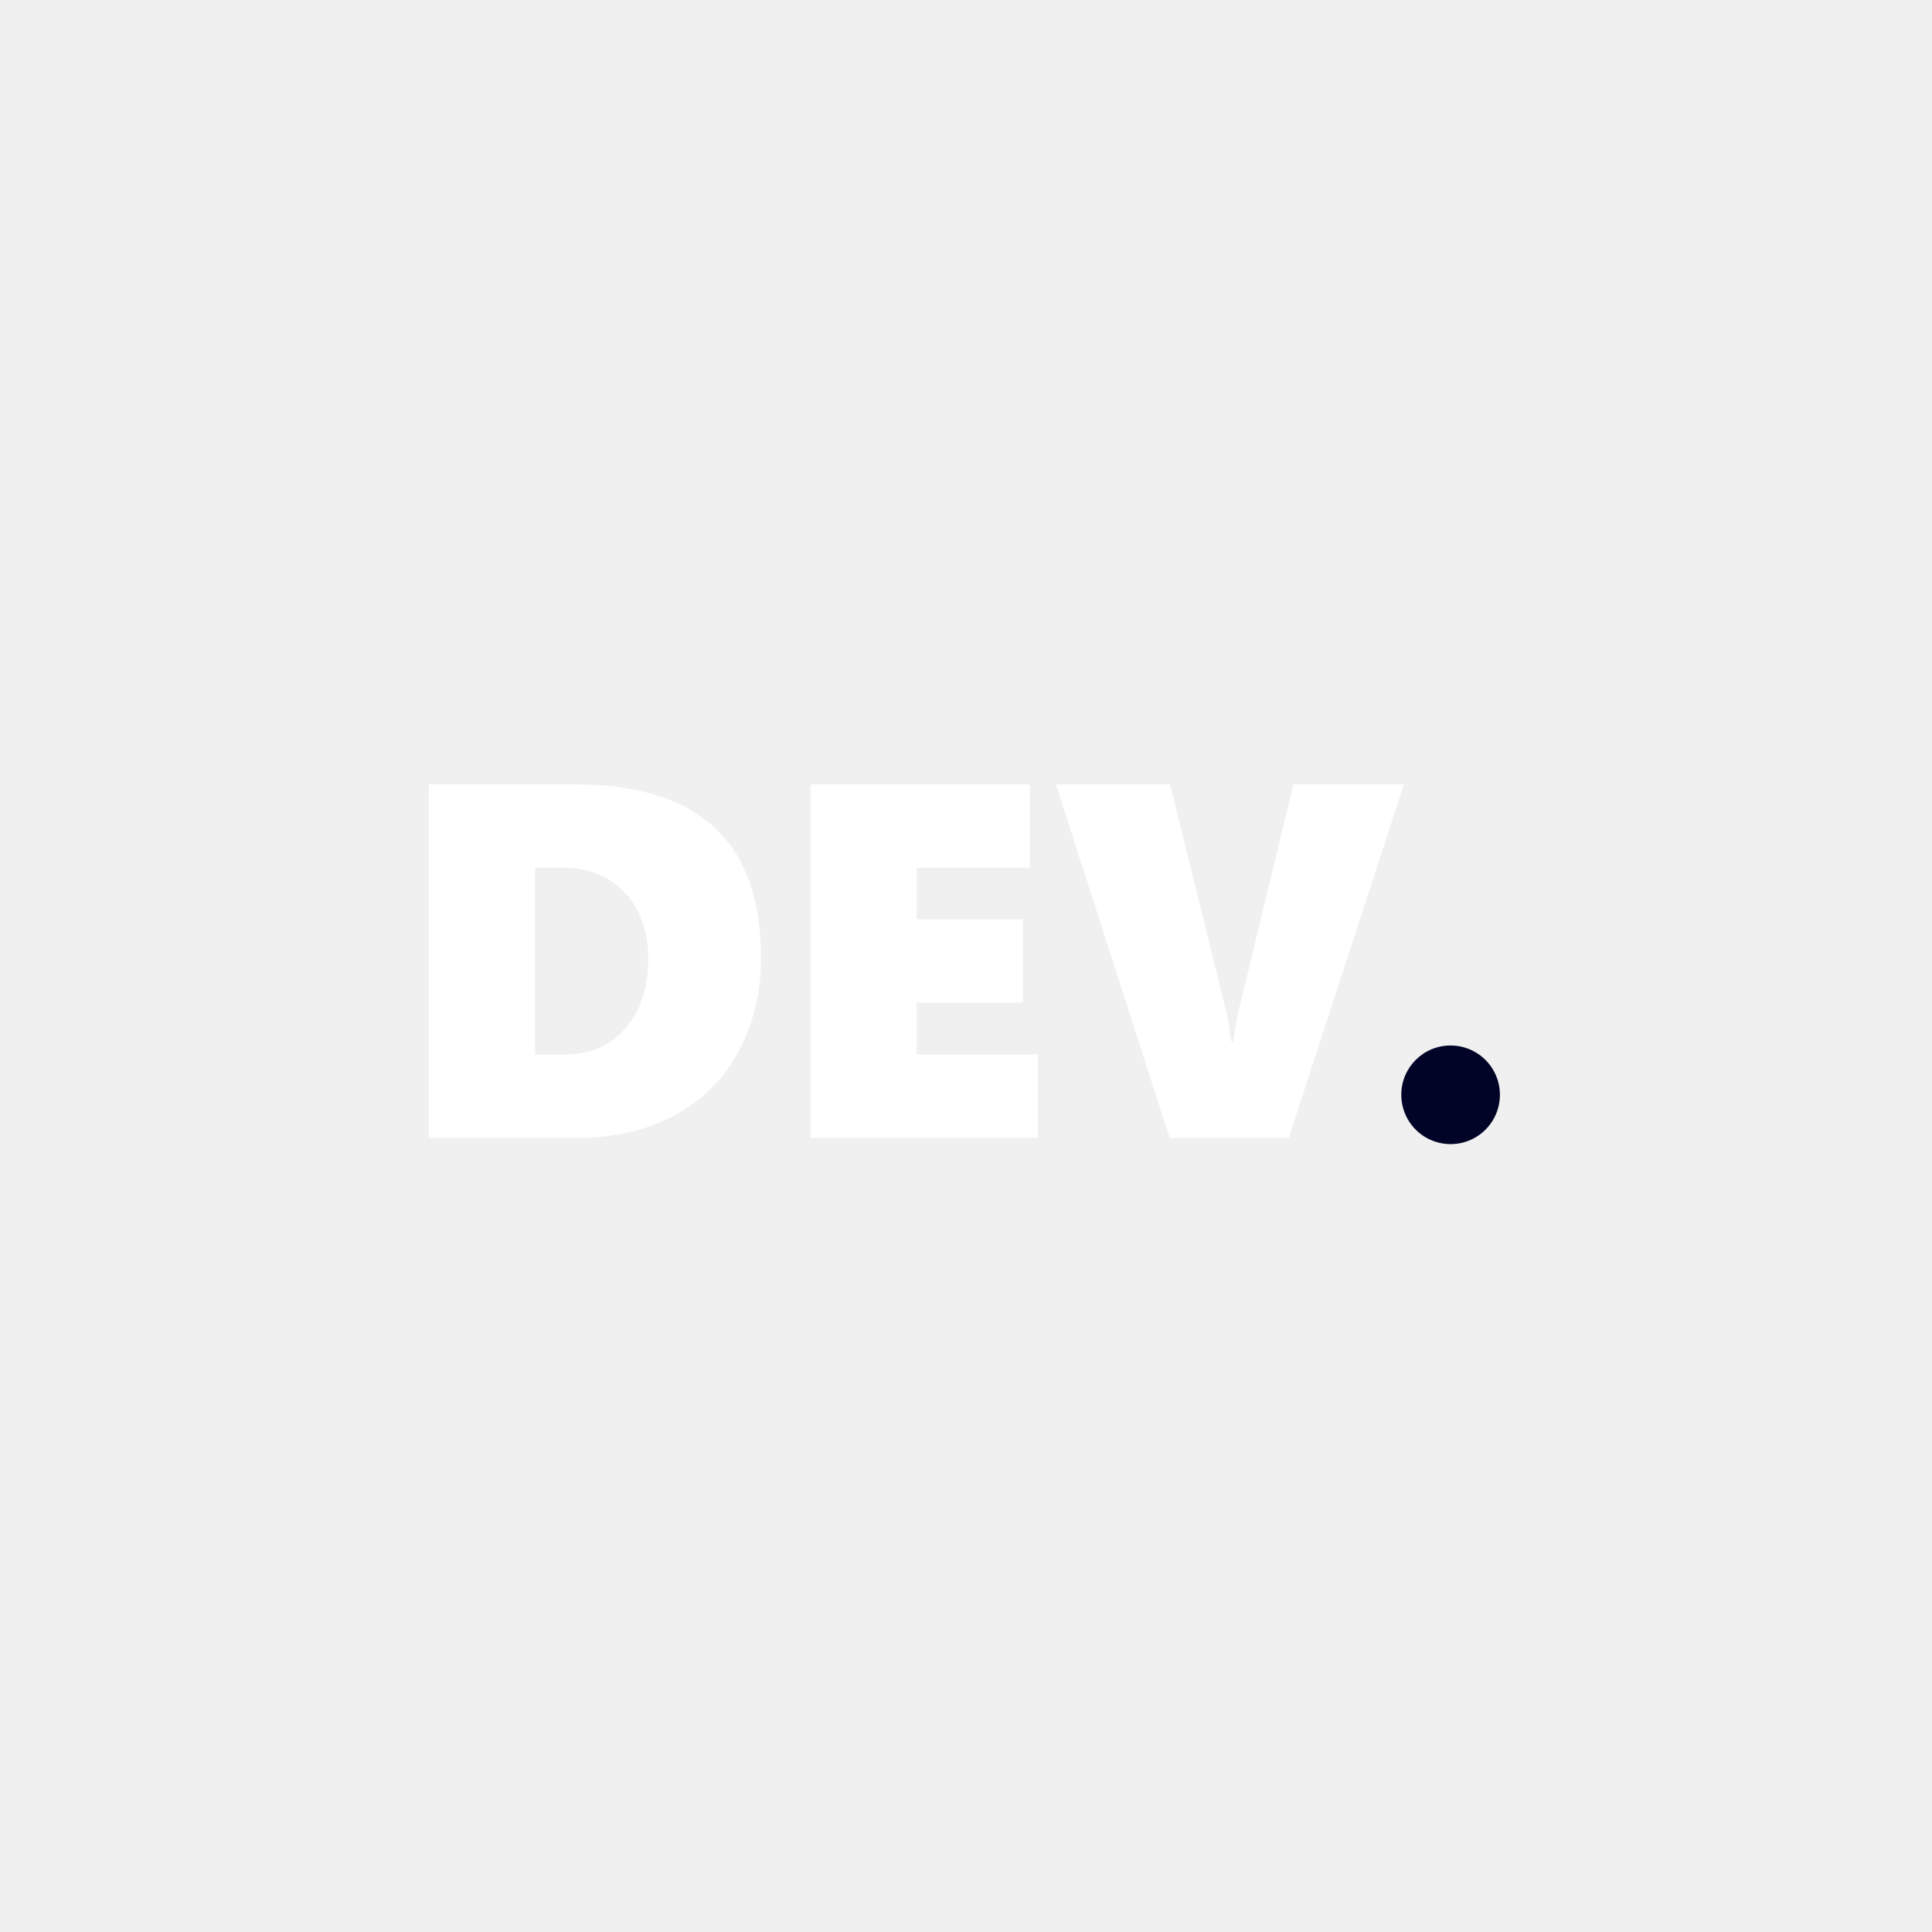
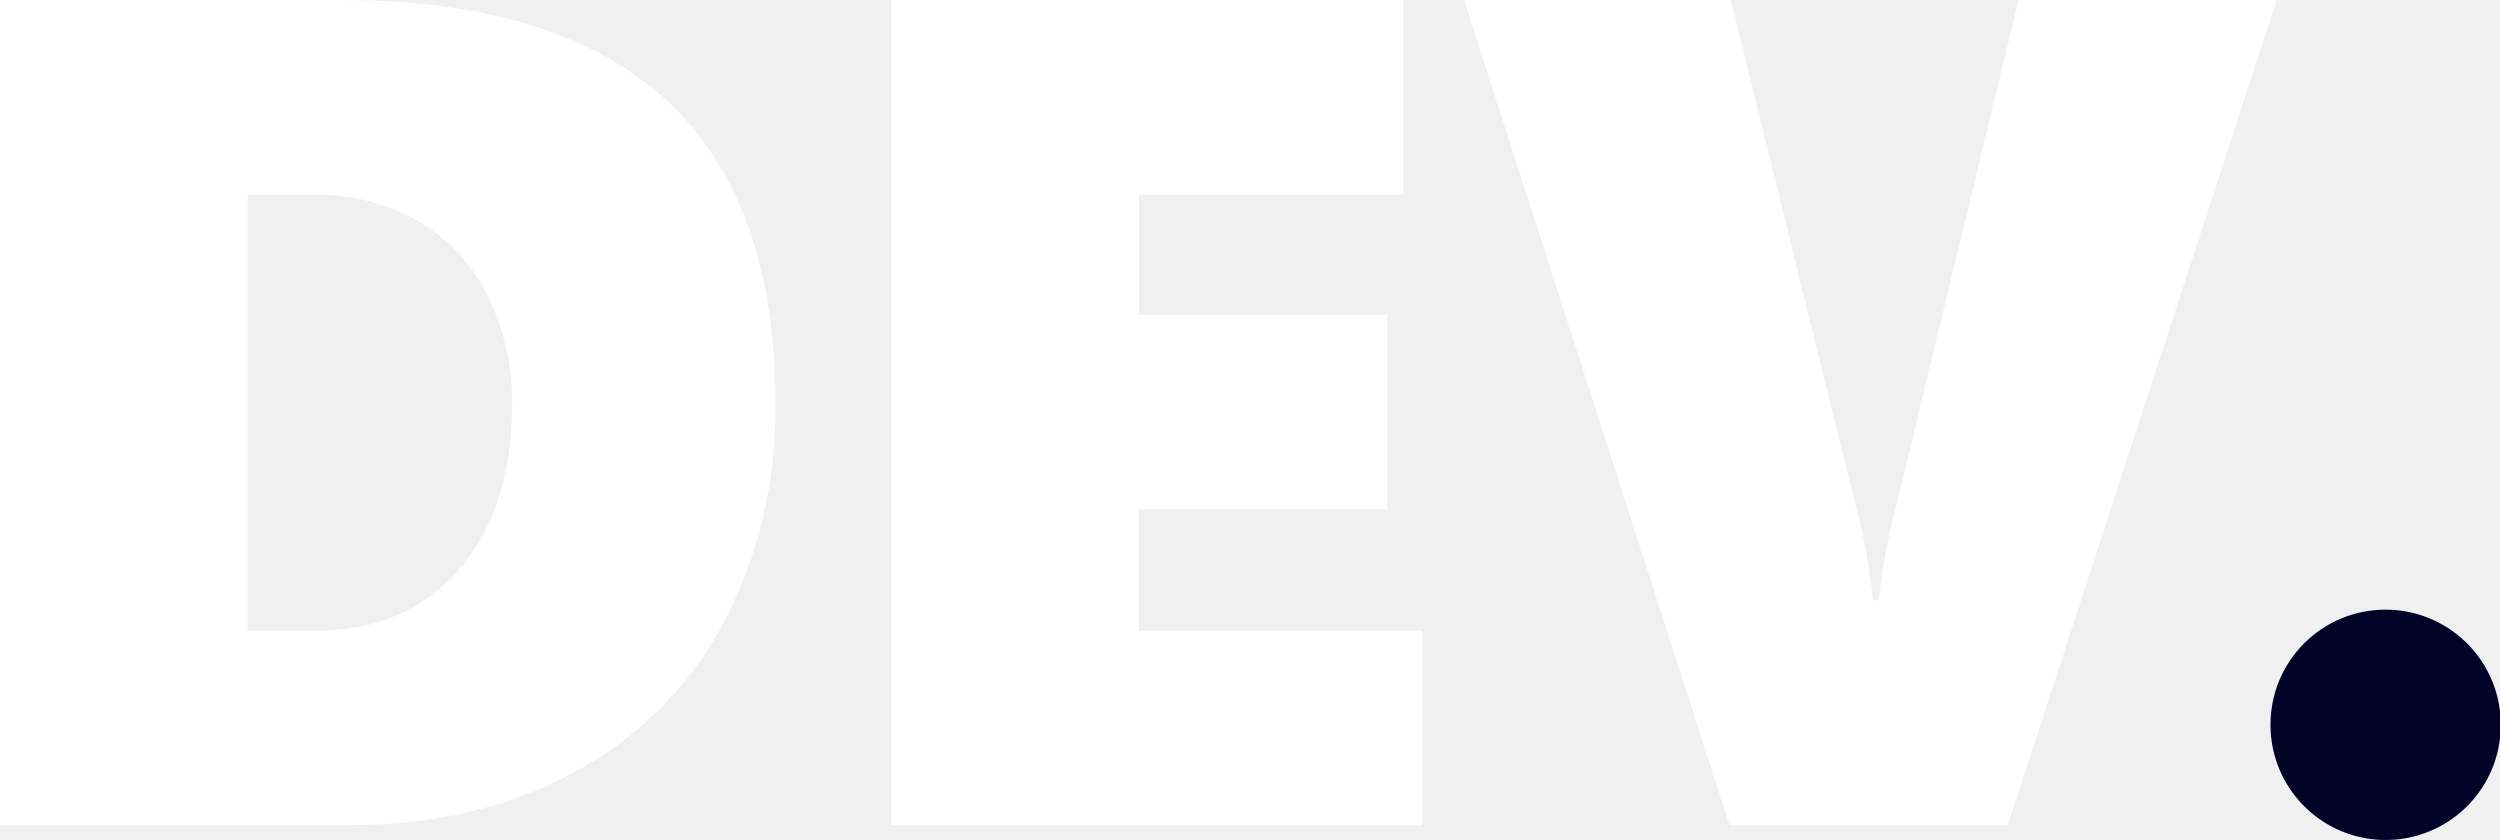
- <svg xmlns="http://www.w3.org/2000/svg" width="500" height="500" viewBox="0 0 500 500">
+ <svg xmlns="http://www.w3.org/2000/svg" width="277.09" height="93.1" viewBox="0 0 277.09 93.1">
  <defs>
    <clipPath id="clip-Logo_White_black_dot_">
-       <rect width="500" height="500" />
+       <rect width="277.09" height="93.1" />
    </clipPath>
  </defs>
  <g id="Logo_White_black_dot_" data-name="Logo White (black dot)" clip-path="url(#clip-Logo_White_black_dot_)">
-     <g id="Logo" transform="translate(111 203)">
+     <g id="Logo">
      <path id="Dot" d="M12.719,0A12.764,12.764,0,1,1,0,12.764,12.741,12.741,0,0,1,12.719,0Z" transform="translate(251.652 67.573)" fill="#010427" />
      <path id="Text" d="M87.586,27.781A50.609,50.609,0,0,1,81.77,52.37,40.147,40.147,0,0,1,65.149,68.858q-10.805,5.8-24.916,5.8H1.652V-16.8H39.407Q87.586-16.8,87.586,27.781Zm-29.174.255a26.4,26.4,0,0,0-2.7-12.055,19.583,19.583,0,0,0-7.723-8.292A23.014,23.014,0,0,0,36.166,4.755H29.11V53.1H36.8q9.852,0,15.731-6.793T58.412,28.036Zm42.013,46.627V-16.8h56.759V4.755h-29.3V18.085H155.4V39.645H127.883V53.1h31.4V74.662Zm123.752,0H193.35L163.922-16.8h29.556L207.4,39.517a63.165,63.165,0,0,1,1.843,10.206h.636a70.6,70.6,0,0,1,1.97-10.588L225.385-16.8h28.6Z" transform="translate(-1.652 16.805)" fill="#fff" />
    </g>
  </g>
</svg>
